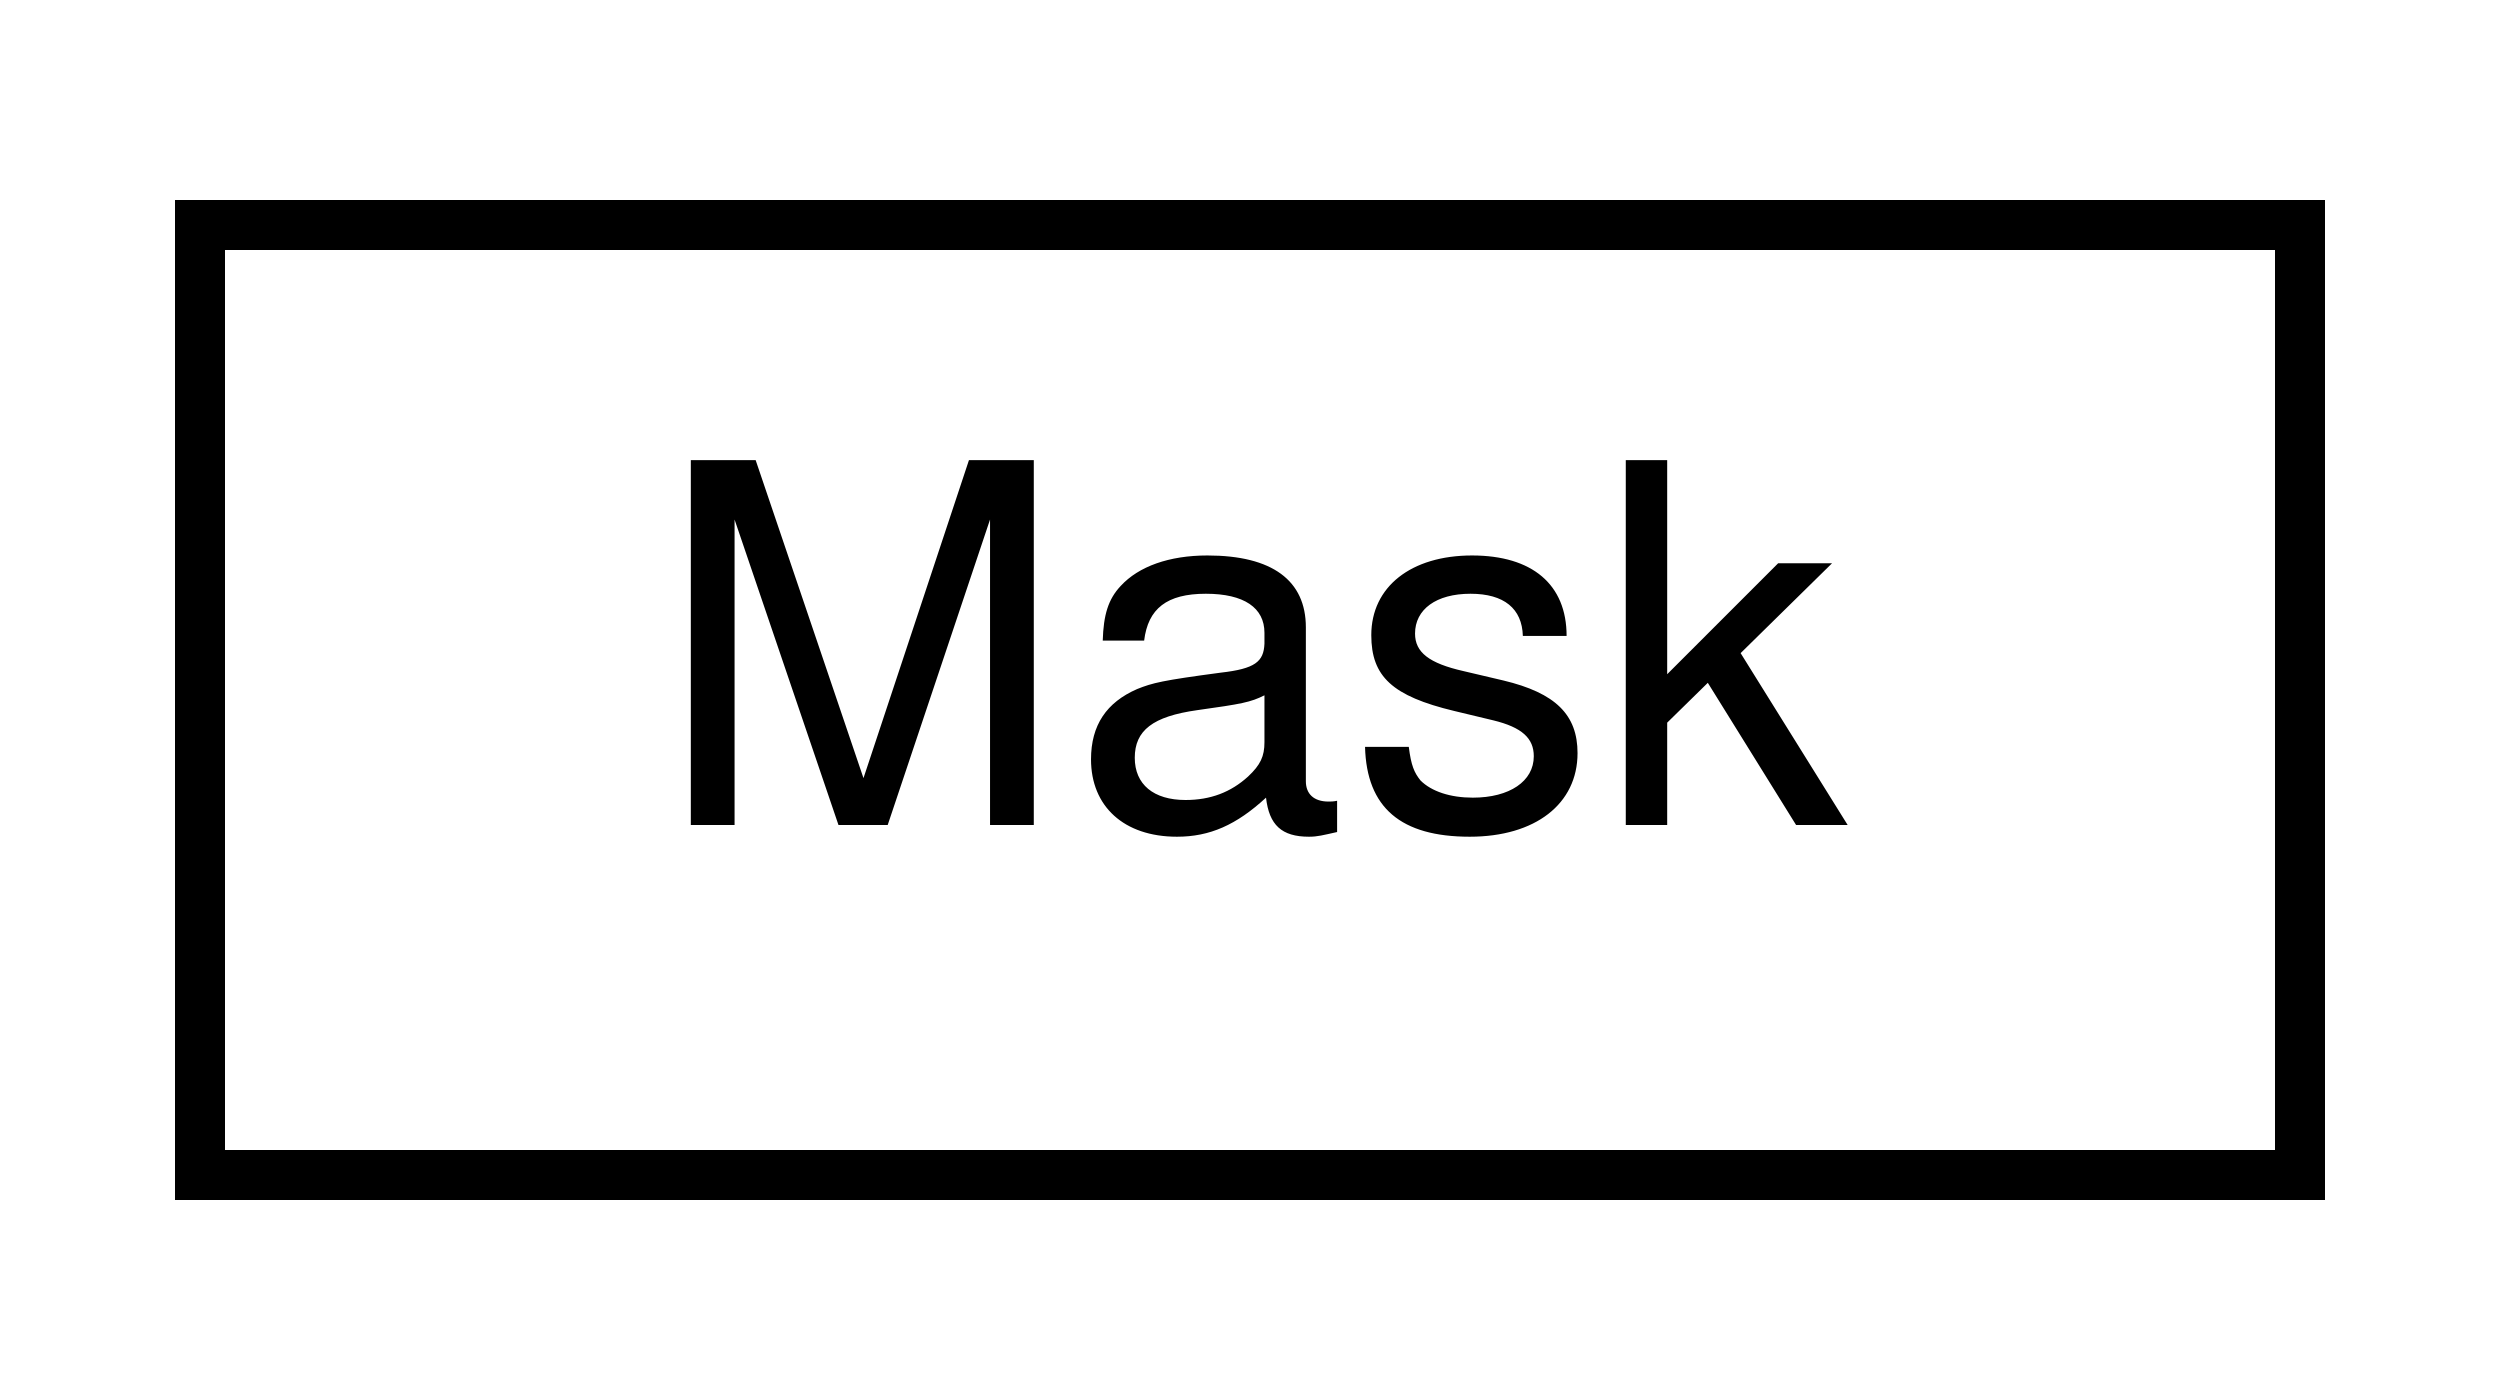
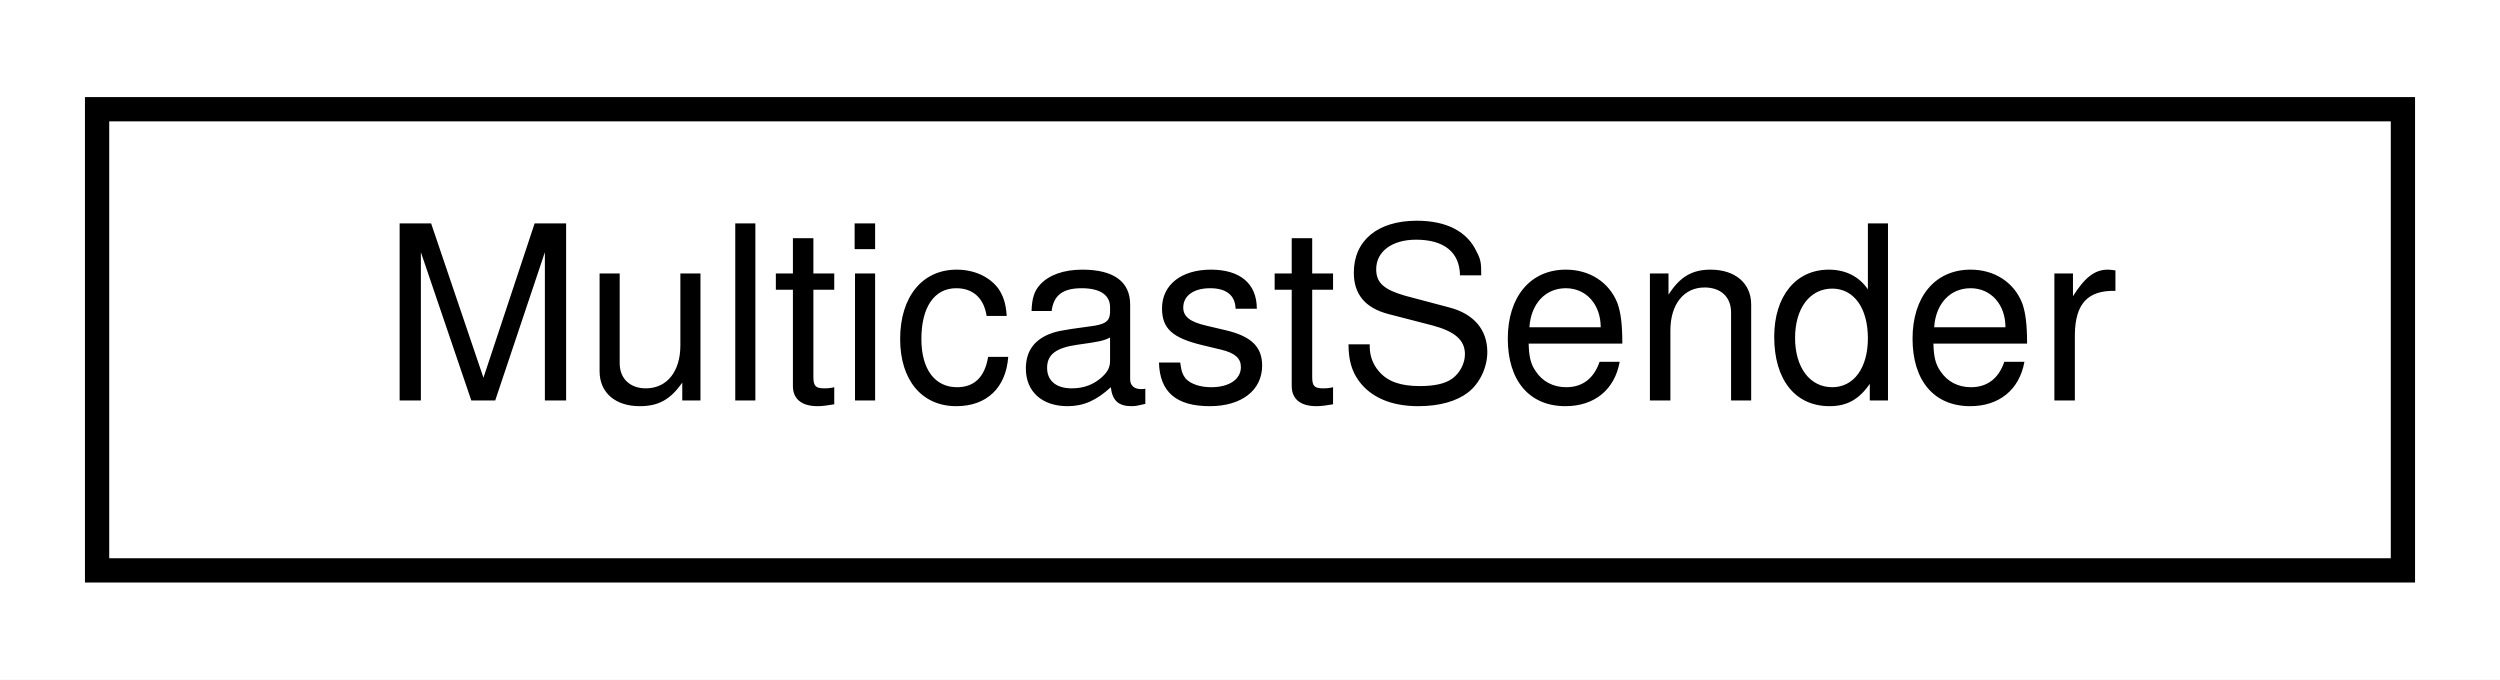
- <svg xmlns="http://www.w3.org/2000/svg" xmlns:xlink="http://www.w3.org/1999/xlink" width="50pt" height="28pt" viewBox="0.00 0.00 50.00 28.00">
+ <svg xmlns="http://www.w3.org/2000/svg" xmlns:xlink="http://www.w3.org/1999/xlink" width="103pt" height="28pt" viewBox="0.00 0.00 103.00 28.00">
  <g id="graph0" class="graph" transform="scale(1 1) rotate(0) translate(4 24)">
-     <polygon fill="#ffffff" stroke="transparent" points="-4,4 -4,-24 46,-24 46,4 -4,4" />
+     <polygon fill="#ffffff" stroke="transparent" points="-4,4 -4,-24 99,-24 99,4 -4,4" />
    <g id="node1" class="node">
      <g id="a_node1">
-         <a xlink:href="classMask.html" target="_top" xlink:title=" ">
-           <polygon fill="#ffffff" stroke="#000000" points="0,-.5 0,-19.5 42,-19.5 42,-.5 0,-.5" />
-           <text text-anchor="middle" x="21" y="-7.5" font-family="Helvetica,sans-Serif" font-size="10.00" fill="#000000">Mask</text>
+         <a xlink:href="classMulticastSender.html" target="_top" xlink:title=" ">
+           <polygon fill="#ffffff" stroke="#000000" points="0,-.5 0,-19.5 95,-19.5 95,-.5 0,-.5" />
+           <text text-anchor="middle" x="47.5" y="-7.5" font-family="Helvetica,sans-Serif" font-size="10.00" fill="#000000">MulticastSender</text>
        </a>
      </g>
    </g>
  </g>
</svg>
